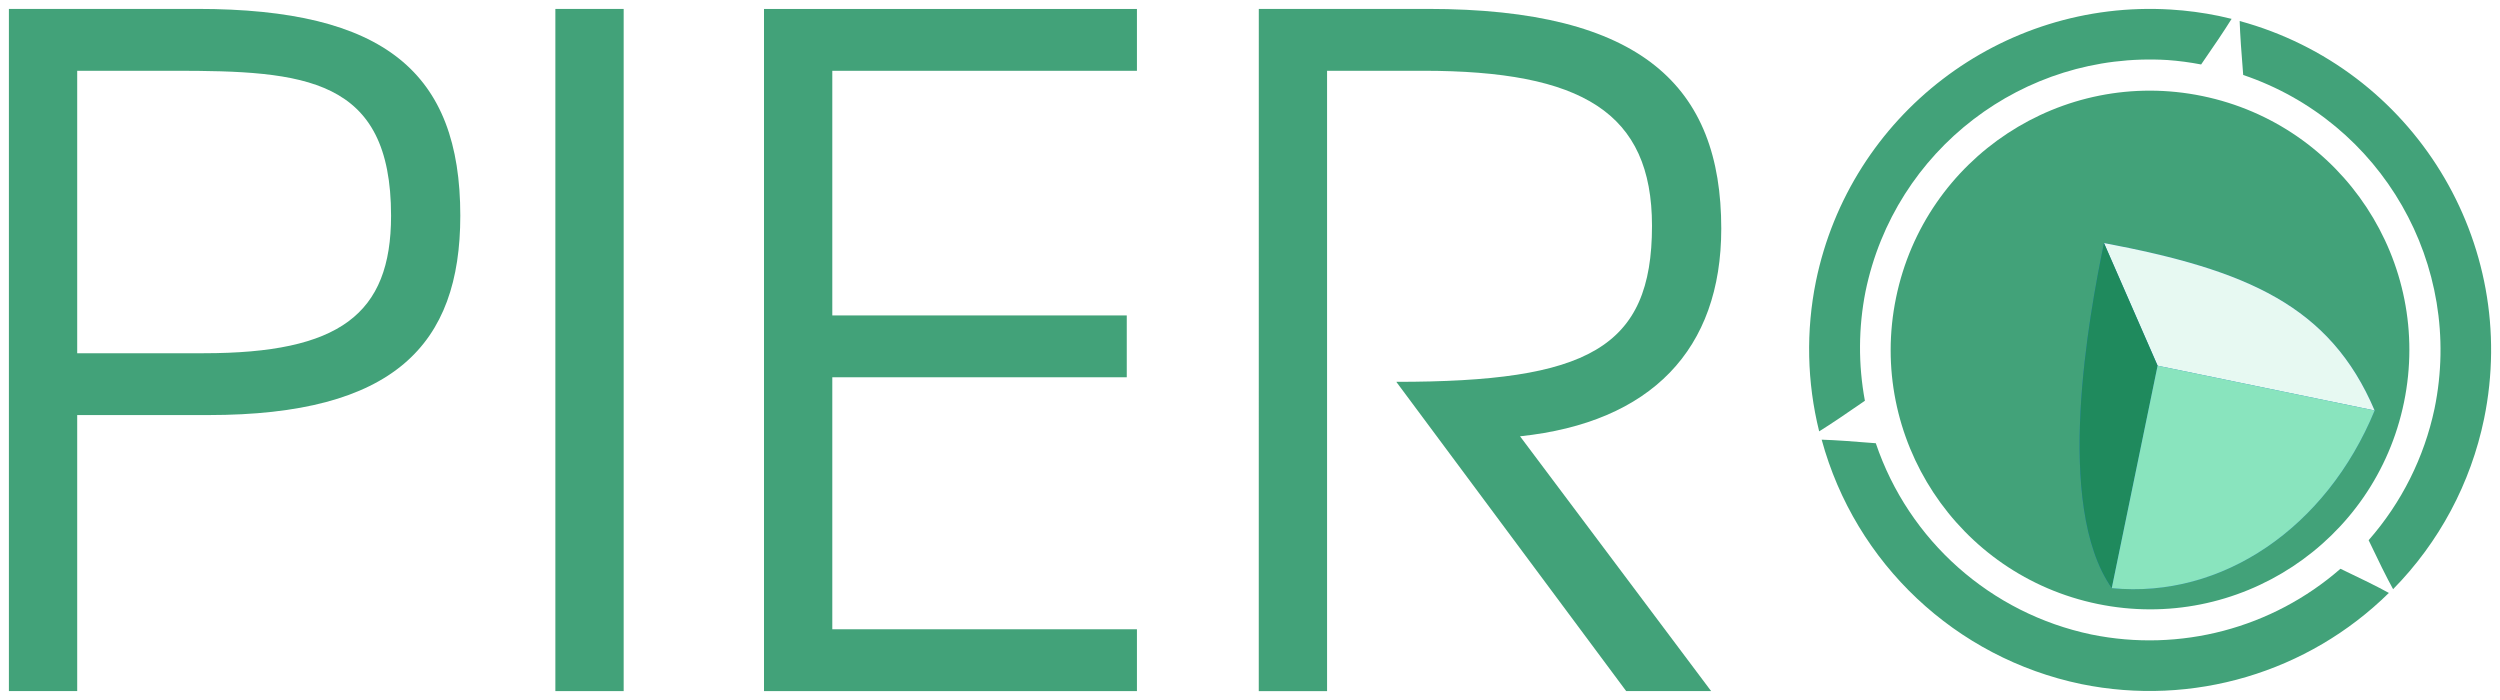
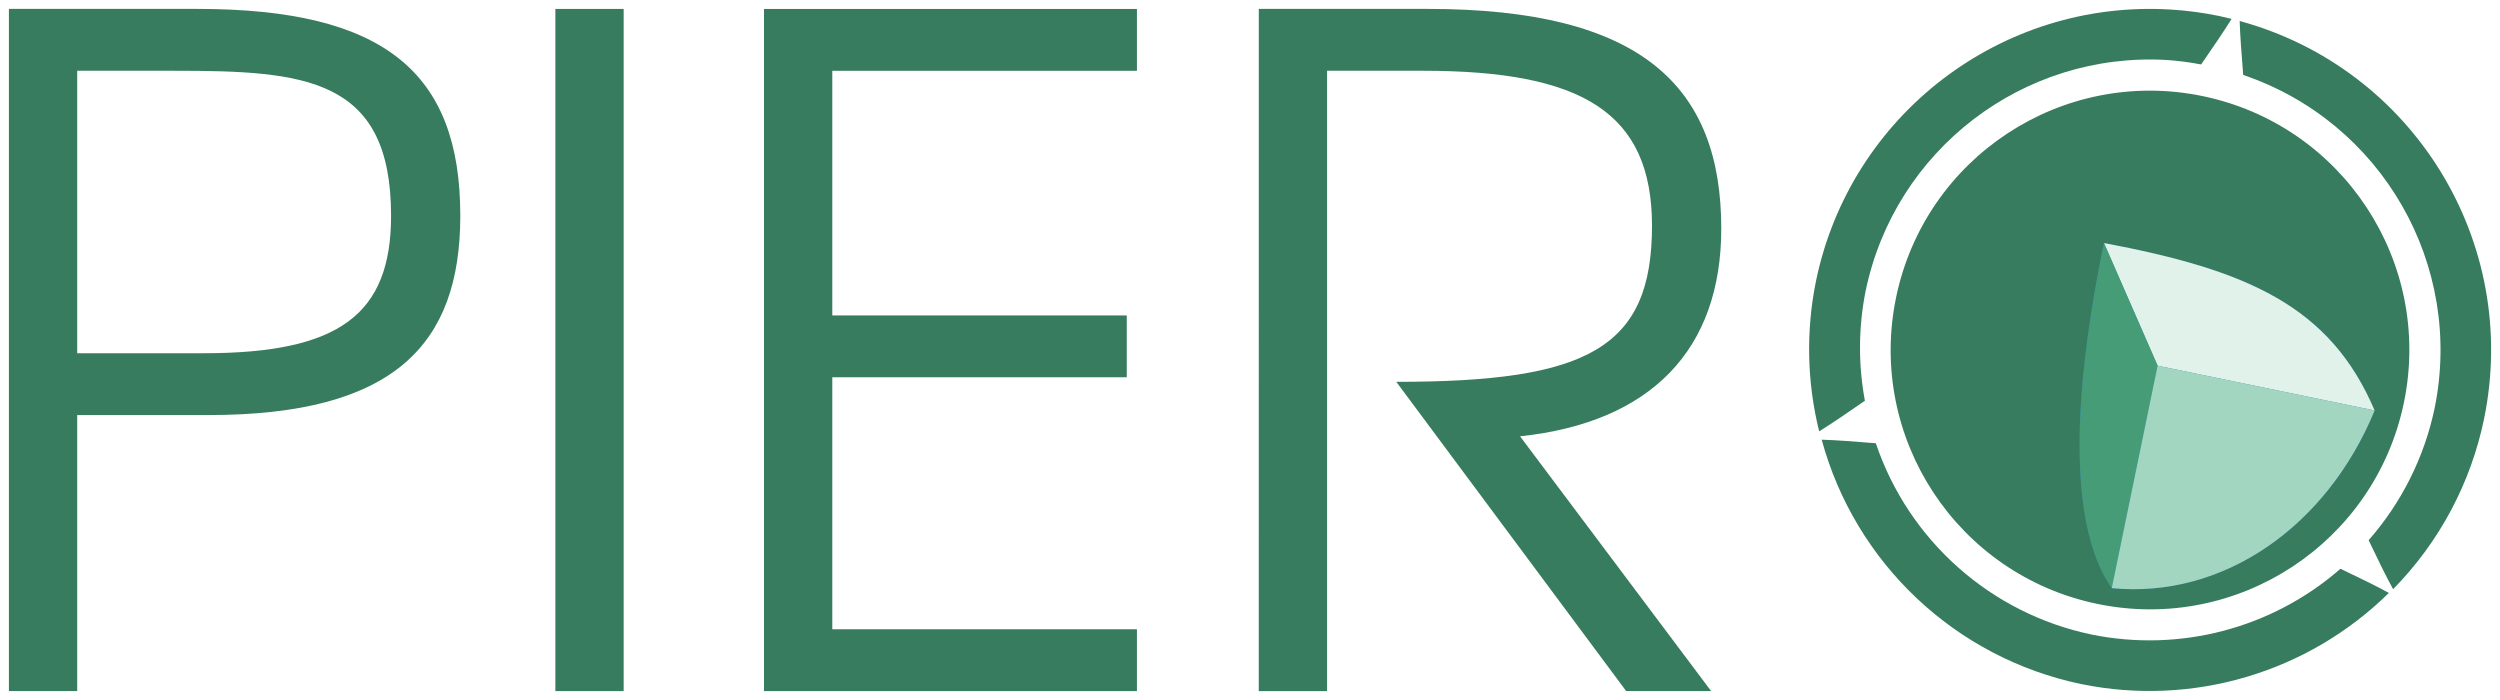
<svg xmlns="http://www.w3.org/2000/svg" width="75mm" height="21mm" viewBox="0 0 75 21" version="1.1" id="svg8" xml:space="preserve">
  <defs id="defs2" />
  <g id="layer1" transform="translate(0,-237)">
-     <g id="g1" transform="translate(-4.480001,-2.233965)">
-       <circle style="fill:#42a279;fill-opacity:1;stroke-width:0.393;stroke-linecap:round;stroke-linejoin:round" id="path2-3-2-7-3-5-3-4" cx="-117.95" cy="-230.68" r="7.779" transform="rotate(-168.3597)" />
-       <path style="fill:#2d82c3;fill-opacity:1;stroke:none;stroke-width:0.094px;stroke-linecap:butt;stroke-linejoin:miter;stroke-opacity:1" d="m 67.833,256.878 c -1.746,-2.492 -0.678,-8.2 -0.234,-10.353 4.29,0.81 6.784,1.881 8.12,5.024 -1.447,3.514 -4.576,5.655 -7.886,5.329 z" id="path3-3-0-5-9-5-9" />
-       <path id="path7-7-9-6-4-5-9" style="fill:#e7f9f2;fill-opacity:1;stroke:none;stroke-width:0.104px;stroke-linecap:butt;stroke-linejoin:miter;stroke-opacity:1" d="m 75.719,251.549 c -1.336,-3.143 -3.831,-4.215 -8.12,-5.024 l 1.609,3.68 z" />
-       <path id="path3-62-5-3-2-6-4-8" style="fill:#1f8a5d;fill-opacity:1;stroke:none;stroke-width:0.094px;stroke-linecap:butt;stroke-linejoin:miter;stroke-opacity:1" d="m 67.833,256.878 1.375,-6.673 -1.609,-3.681 c -0.443,2.153 -1.511,7.862 0.234,10.353 z" />
-       <path id="path3-6-9-6-9-0-0-4" style="fill:#89e4be;fill-opacity:1;stroke:none;stroke-width:0.094px;stroke-linecap:butt;stroke-linejoin:miter;stroke-opacity:1" d="m 67.833,256.878 c 3.31,0.326 6.439,-1.815 7.886,-5.329 l -6.511,-1.344 z" />
-       <path id="path2-3-2-7-3-5-3-4-5" style="fill:#42a279;fill-opacity:1;stroke-width:0.516;stroke-linecap:round;stroke-linejoin:round" d="m 69.598,239.52 a 10.232,10.232 0 0 0 -10.639,8.149 10.232,10.232 0 0 0 0.096,4.506 c 0.35,-0.217 0.839,-0.549 1.372,-0.918 a 8.715,8.715 0 0 1 0.019,-3.282 8.715,8.715 0 0 1 9.061,-6.94 8.715,8.715 0 0 1 1.007,0.133 c 0.368,-0.532 0.699,-1.02 0.914,-1.368 a 10.232,10.232 0 0 0 -0.382,-0.088 10.232,10.232 0 0 0 -1.447,-0.192 z m 2.072,0.344 c 0.012,0.404 0.054,0.984 0.106,1.619 a 8.715,8.715 0 0 1 5.74,10.009 8.715,8.715 0 0 1 -1.977,3.948 c 0.285,0.6 0.546,1.131 0.734,1.469 a 10.232,10.232 0 0 0 2.729,-5.11 10.232,10.232 0 0 0 -7.333,-11.935 z m -12.54,12.56 a 10.232,10.232 0 0 0 7.786,7.332 10.232,10.232 0 0 0 9.23,-2.734 c -0.337,-0.187 -0.86,-0.444 -1.452,-0.725 a 8.715,8.715 0 0 1 -7.472,1.972 8.715,8.715 0 0 1 -6.468,-5.738 c -0.635,-0.052 -1.216,-0.095 -1.624,-0.107 z" />
-       <path style="font-size:27.693px;line-height:1.25;font-family:'TeX Gyre Adventor';-inkscape-font-specification:'TeX Gyre Adventor, Normal';letter-spacing:0px;word-spacing:0px;fill:#42a279;stroke-width:0.692" d="m 42.243,259.967 h 2.049 v -18.61 h 2.88 c 4.763,0 6.868,1.246 6.868,4.652 0,3.683 -1.938,4.68 -7.671,4.68 l 6.896,9.277 h 2.548 l -5.732,-7.643 c 3.932,-0.415 6.037,-2.603 6.037,-6.231 0,-4.265 -2.382,-6.591 -8.806,-6.591 h -5.068 z" id="path12-6" />
-       <path style="font-size:27.693px;line-height:1.25;font-family:'TeX Gyre Adventor';-inkscape-font-specification:'TeX Gyre Adventor, Normal';letter-spacing:0px;word-spacing:0px;fill:#42a279;stroke-width:0.692" d="m 27.4,259.967 h 11.188 v -1.855 h -9.139 v -7.56 h 8.834 v -1.855 h -8.834 v -7.339 h 9.139 v -1.855 H 27.4 Z" id="path11-6" />
-       <path style="font-size:27.693px;line-height:1.25;font-family:'TeX Gyre Adventor';-inkscape-font-specification:'TeX Gyre Adventor, Normal';letter-spacing:0px;word-spacing:0px;fill:#42a279;stroke-width:0.692" d="m 21.141,259.967 h 2.049 v -20.465 h -2.049 z" id="path10-0" />
-       <path id="text2-7-2-4" style="font-size:27.693px;line-height:1.25;font-family:'TeX Gyre Adventor';-inkscape-font-specification:'TeX Gyre Adventor, Normal';letter-spacing:0px;word-spacing:0px;fill:#42a279;stroke-width:0.692" d="m 4.747,239.501 v 20.465 h 2.049 v -8.28 h 3.933 c 5.566,0 7.56,-2.105 7.56,-5.982 0,-4.292 -2.271,-6.203 -7.893,-6.203 z m 2.049,1.856 h 2.908 c 3.905,0 6.508,0.194 6.508,4.348 0,2.963 -1.551,4.126 -5.621,4.126 H 6.796 Z" />
-     </g>
+     <circle style="fill:#377c5f;fill-opacity:1;stroke-width:0.393;stroke-linecap:round;stroke-linejoin:round" id="path2-3-2-7-3-5-3-4" cx="-113.111" cy="-229.396" r="7.779" transform="rotate(-168.3597)" />
+     <path style="fill:#2d82c3;fill-opacity:1;stroke:none;stroke-width:0.094px;stroke-linecap:butt;stroke-linejoin:miter;stroke-opacity:1" d="m 63.353,254.644 c -1.746,-2.492 -0.678,-8.2 -0.234,-10.353 4.29,0.81 6.784,1.881 8.12,5.024 -1.447,3.514 -4.576,5.655 -7.886,5.329 z" id="path3-3-0-5-9-5-9" />
+     <path id="path7-7-9-6-4-5-9" style="fill:#e1f2ea;fill-opacity:1;stroke:none;stroke-width:0.104px;stroke-linecap:butt;stroke-linejoin:miter;stroke-opacity:1" d="m 71.239,249.315 c -1.336,-3.143 -3.831,-4.215 -8.12,-5.024 l 1.609,3.68 z" />
+     <path id="path3-62-5-3-2-6-4-8" style="fill:#459c77;fill-opacity:1;stroke:none;stroke-width:0.094px;stroke-linecap:butt;stroke-linejoin:miter;stroke-opacity:1" d="m 63.353,254.644 1.375,-6.673 -1.609,-3.681 c -0.443,2.153 -1.511,7.862 0.234,10.353 z" />
+     <path id="path3-6-9-6-9-0-0-4" style="fill:#a2d6c0;fill-opacity:1;stroke:none;stroke-width:0.094px;stroke-linecap:butt;stroke-linejoin:miter;stroke-opacity:1" d="m 63.353,254.644 c 3.31,0.326 6.439,-1.815 7.886,-5.329 l -6.511,-1.344 z" />
+     <path id="path2-3-2-7-3-5-3-4-5" style="fill:#377c5f;fill-opacity:1;stroke-width:0.516;stroke-linecap:round;stroke-linejoin:round" d="m 65.118,237.286 a 10.232,10.232 0 0 0 -10.639,8.149 10.232,10.232 0 0 0 0.096,4.506 c 0.35,-0.217 0.839,-0.549 1.372,-0.918 a 8.715,8.715 0 0 1 0.019,-3.282 8.715,8.715 0 0 1 9.061,-6.94 8.715,8.715 0 0 1 1.007,0.133 c 0.368,-0.532 0.699,-1.02 0.914,-1.368 a 10.232,10.232 0 0 0 -0.382,-0.088 10.232,10.232 0 0 0 -1.447,-0.192 z m 2.072,0.344 c 0.012,0.404 0.054,0.984 0.106,1.619 a 8.715,8.715 0 0 1 5.74,10.009 8.715,8.715 0 0 1 -1.977,3.948 c 0.285,0.6 0.546,1.131 0.734,1.469 a 10.232,10.232 0 0 0 2.729,-5.11 10.232,10.232 0 0 0 -7.333,-11.935 z m -12.54,12.56 a 10.232,10.232 0 0 0 7.786,7.332 10.232,10.232 0 0 0 9.23,-2.734 c -0.337,-0.187 -0.86,-0.444 -1.452,-0.725 a 8.715,8.715 0 0 1 -7.472,1.972 8.715,8.715 0 0 1 -6.468,-5.738 c -0.635,-0.052 -1.216,-0.095 -1.624,-0.107 z" />
+     <path style="font-size:27.693px;line-height:1.25;font-family:'TeX Gyre Adventor';-inkscape-font-specification:'TeX Gyre Adventor, Normal';letter-spacing:0px;word-spacing:0px;fill:#377c5f;stroke-width:0.692;fill-opacity:1" d="m 37.763,257.733 h 2.049 v -18.61 h 2.88 c 4.763,0 6.868,1.246 6.868,4.652 0,3.683 -1.938,4.68 -7.671,4.68 l 6.896,9.277 h 2.548 l -5.732,-7.643 c 3.932,-0.415 6.037,-2.603 6.037,-6.231 0,-4.265 -2.382,-6.591 -8.806,-6.591 h -5.068 z" id="path12-6" />
+     <path style="font-size:27.693px;line-height:1.25;font-family:'TeX Gyre Adventor';-inkscape-font-specification:'TeX Gyre Adventor, Normal';letter-spacing:0px;word-spacing:0px;fill:#377c5f;stroke-width:0.692;fill-opacity:1" d="m 22.92,257.733 h 11.188 v -1.855 h -9.139 v -7.56 h 8.834 v -1.855 h -8.834 v -7.339 h 9.139 v -1.855 H 22.92 Z" id="path11-6" />
+     <path style="font-size:27.693px;line-height:1.25;font-family:'TeX Gyre Adventor';-inkscape-font-specification:'TeX Gyre Adventor, Normal';letter-spacing:0px;word-spacing:0px;fill:#377c5f;stroke-width:0.692;fill-opacity:1" d="m 16.661,257.733 h 2.049 v -20.465 h -2.049 z" id="path10-0" />
+     <path id="text2-7-2-4" style="font-size:27.693px;line-height:1.25;font-family:'TeX Gyre Adventor';-inkscape-font-specification:'TeX Gyre Adventor, Normal';letter-spacing:0px;word-spacing:0px;fill:#377c5f;stroke-width:0.692;fill-opacity:1" d="m 0.267,237.267 v 20.465 h 2.049 v -8.28 H 6.249 c 5.566,0 7.56,-2.105 7.56,-5.982 0,-4.292 -2.271,-6.203 -7.893,-6.203 z m 2.049,1.856 h 2.908 c 3.905,0 6.508,0.194 6.508,4.348 0,2.963 -1.551,4.126 -5.621,4.126 H 2.316 Z" />
  </g>
</svg>
